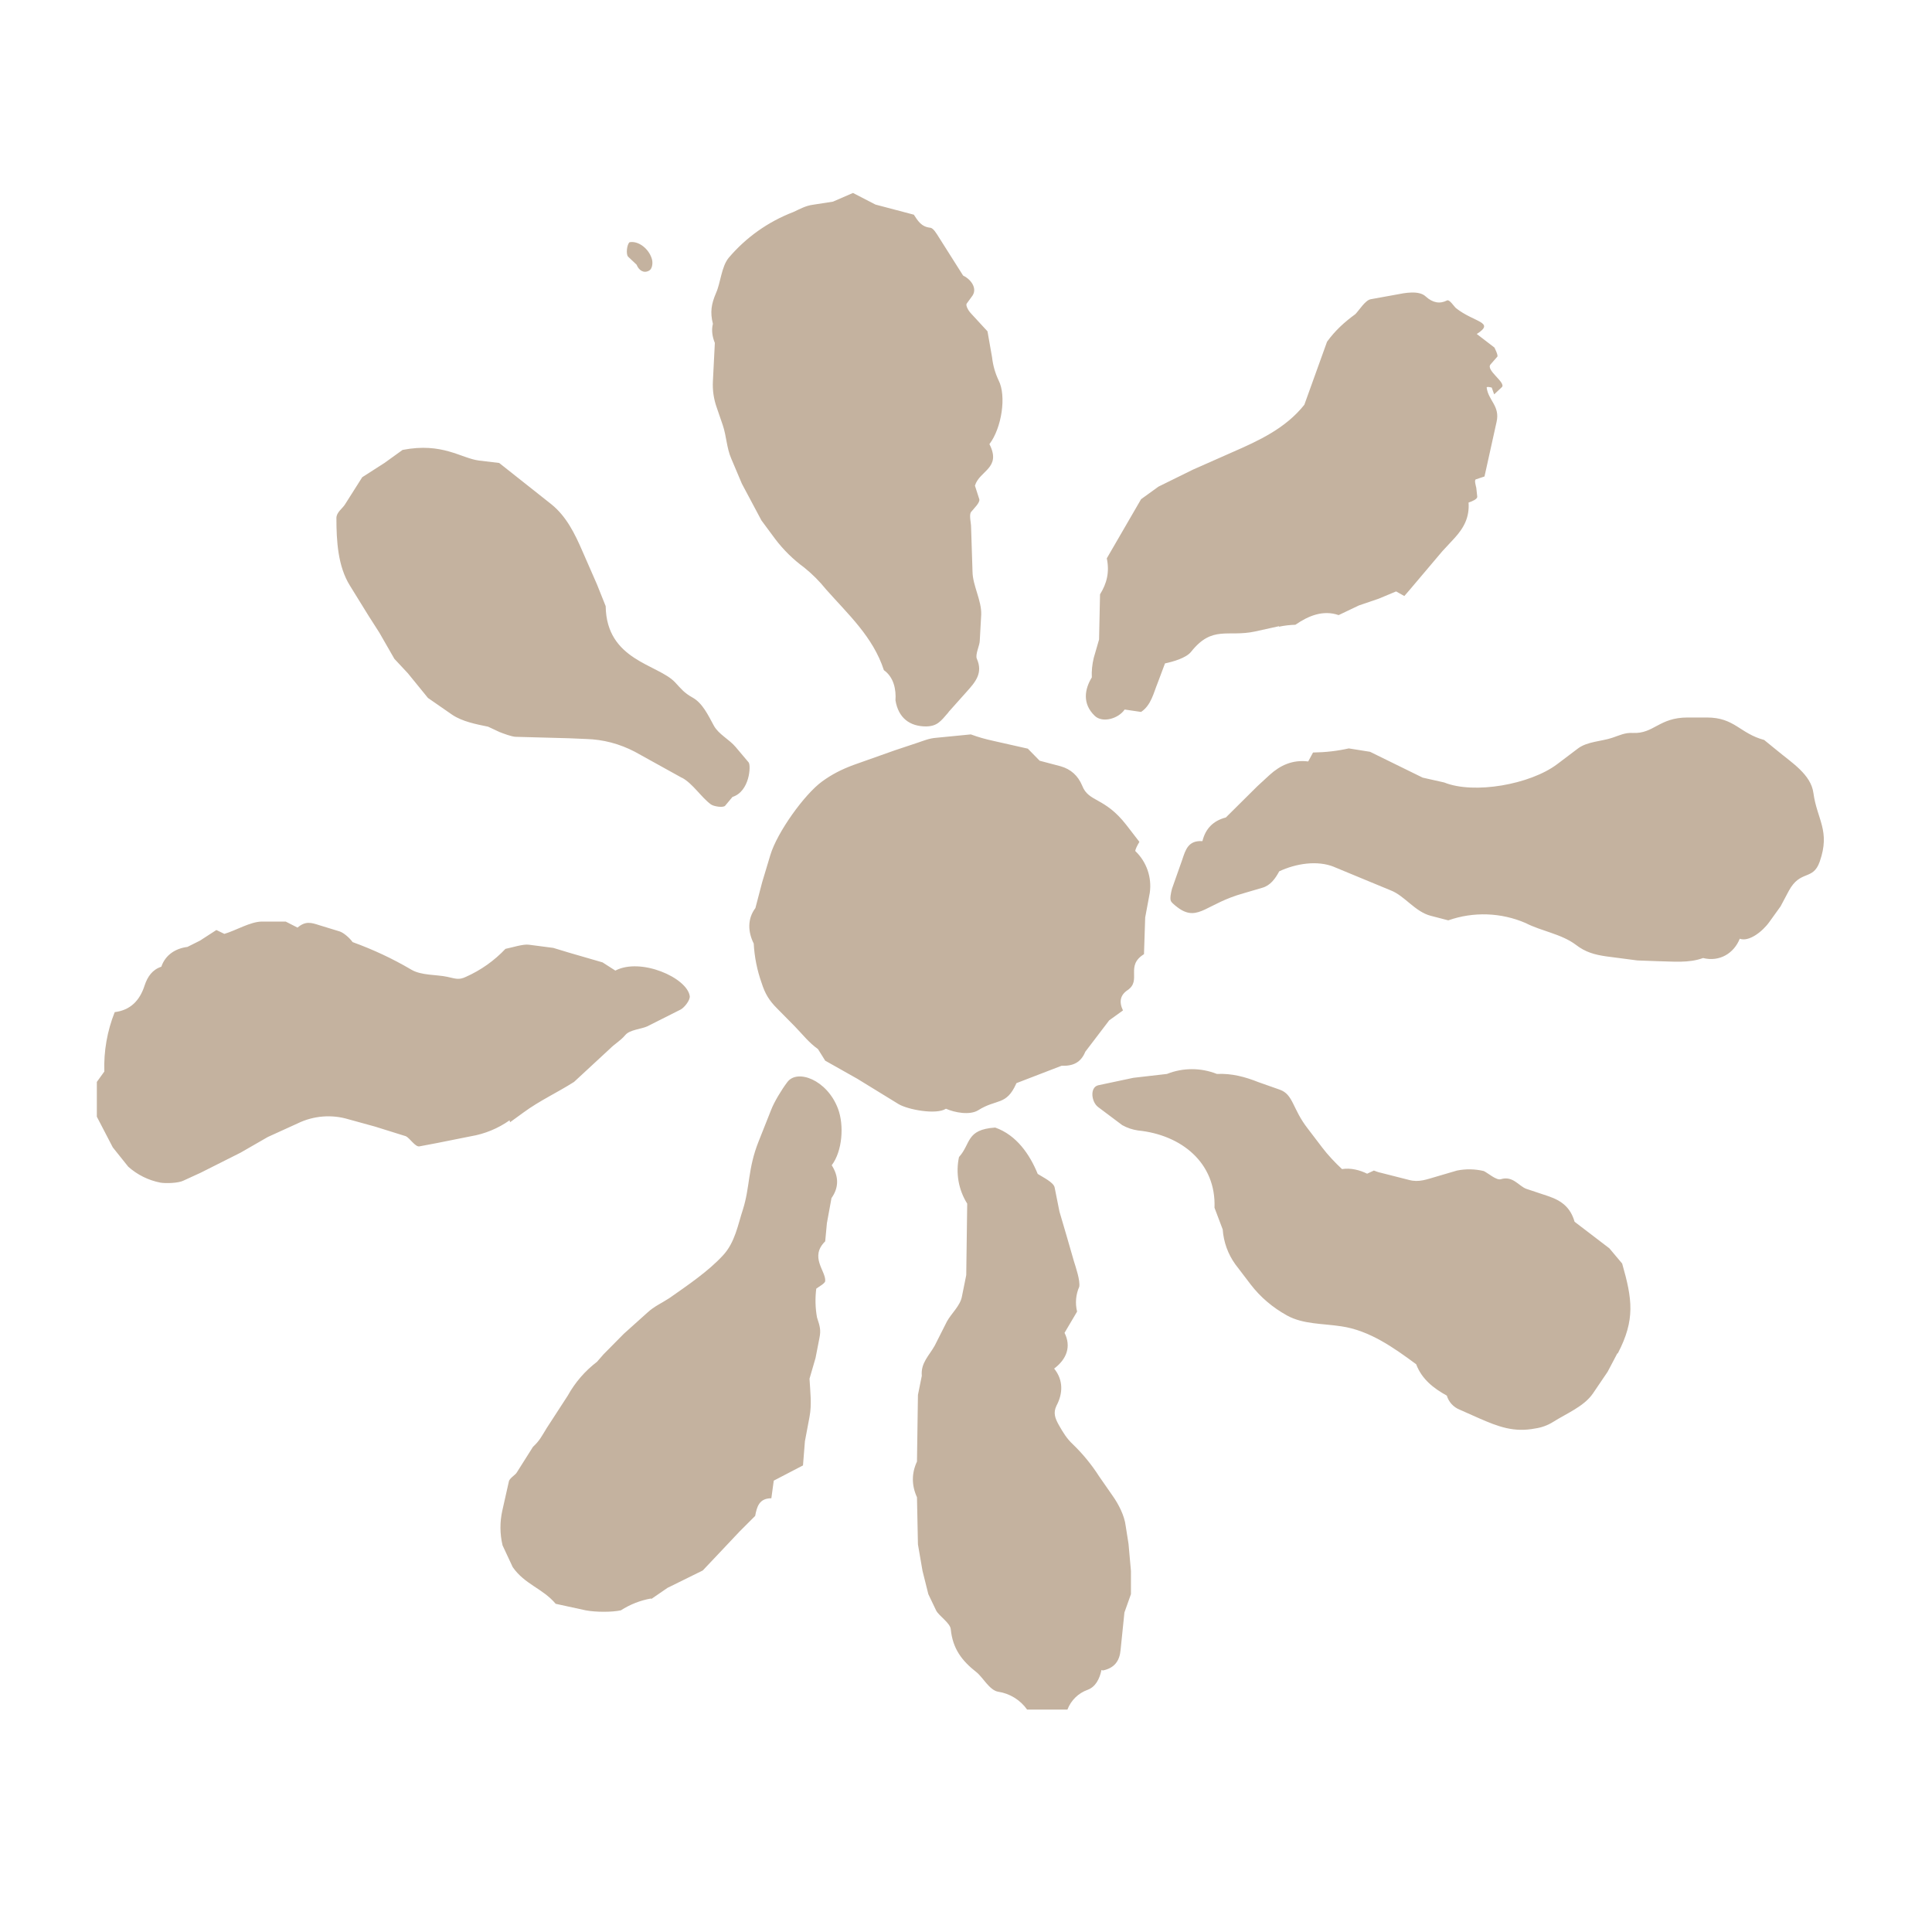
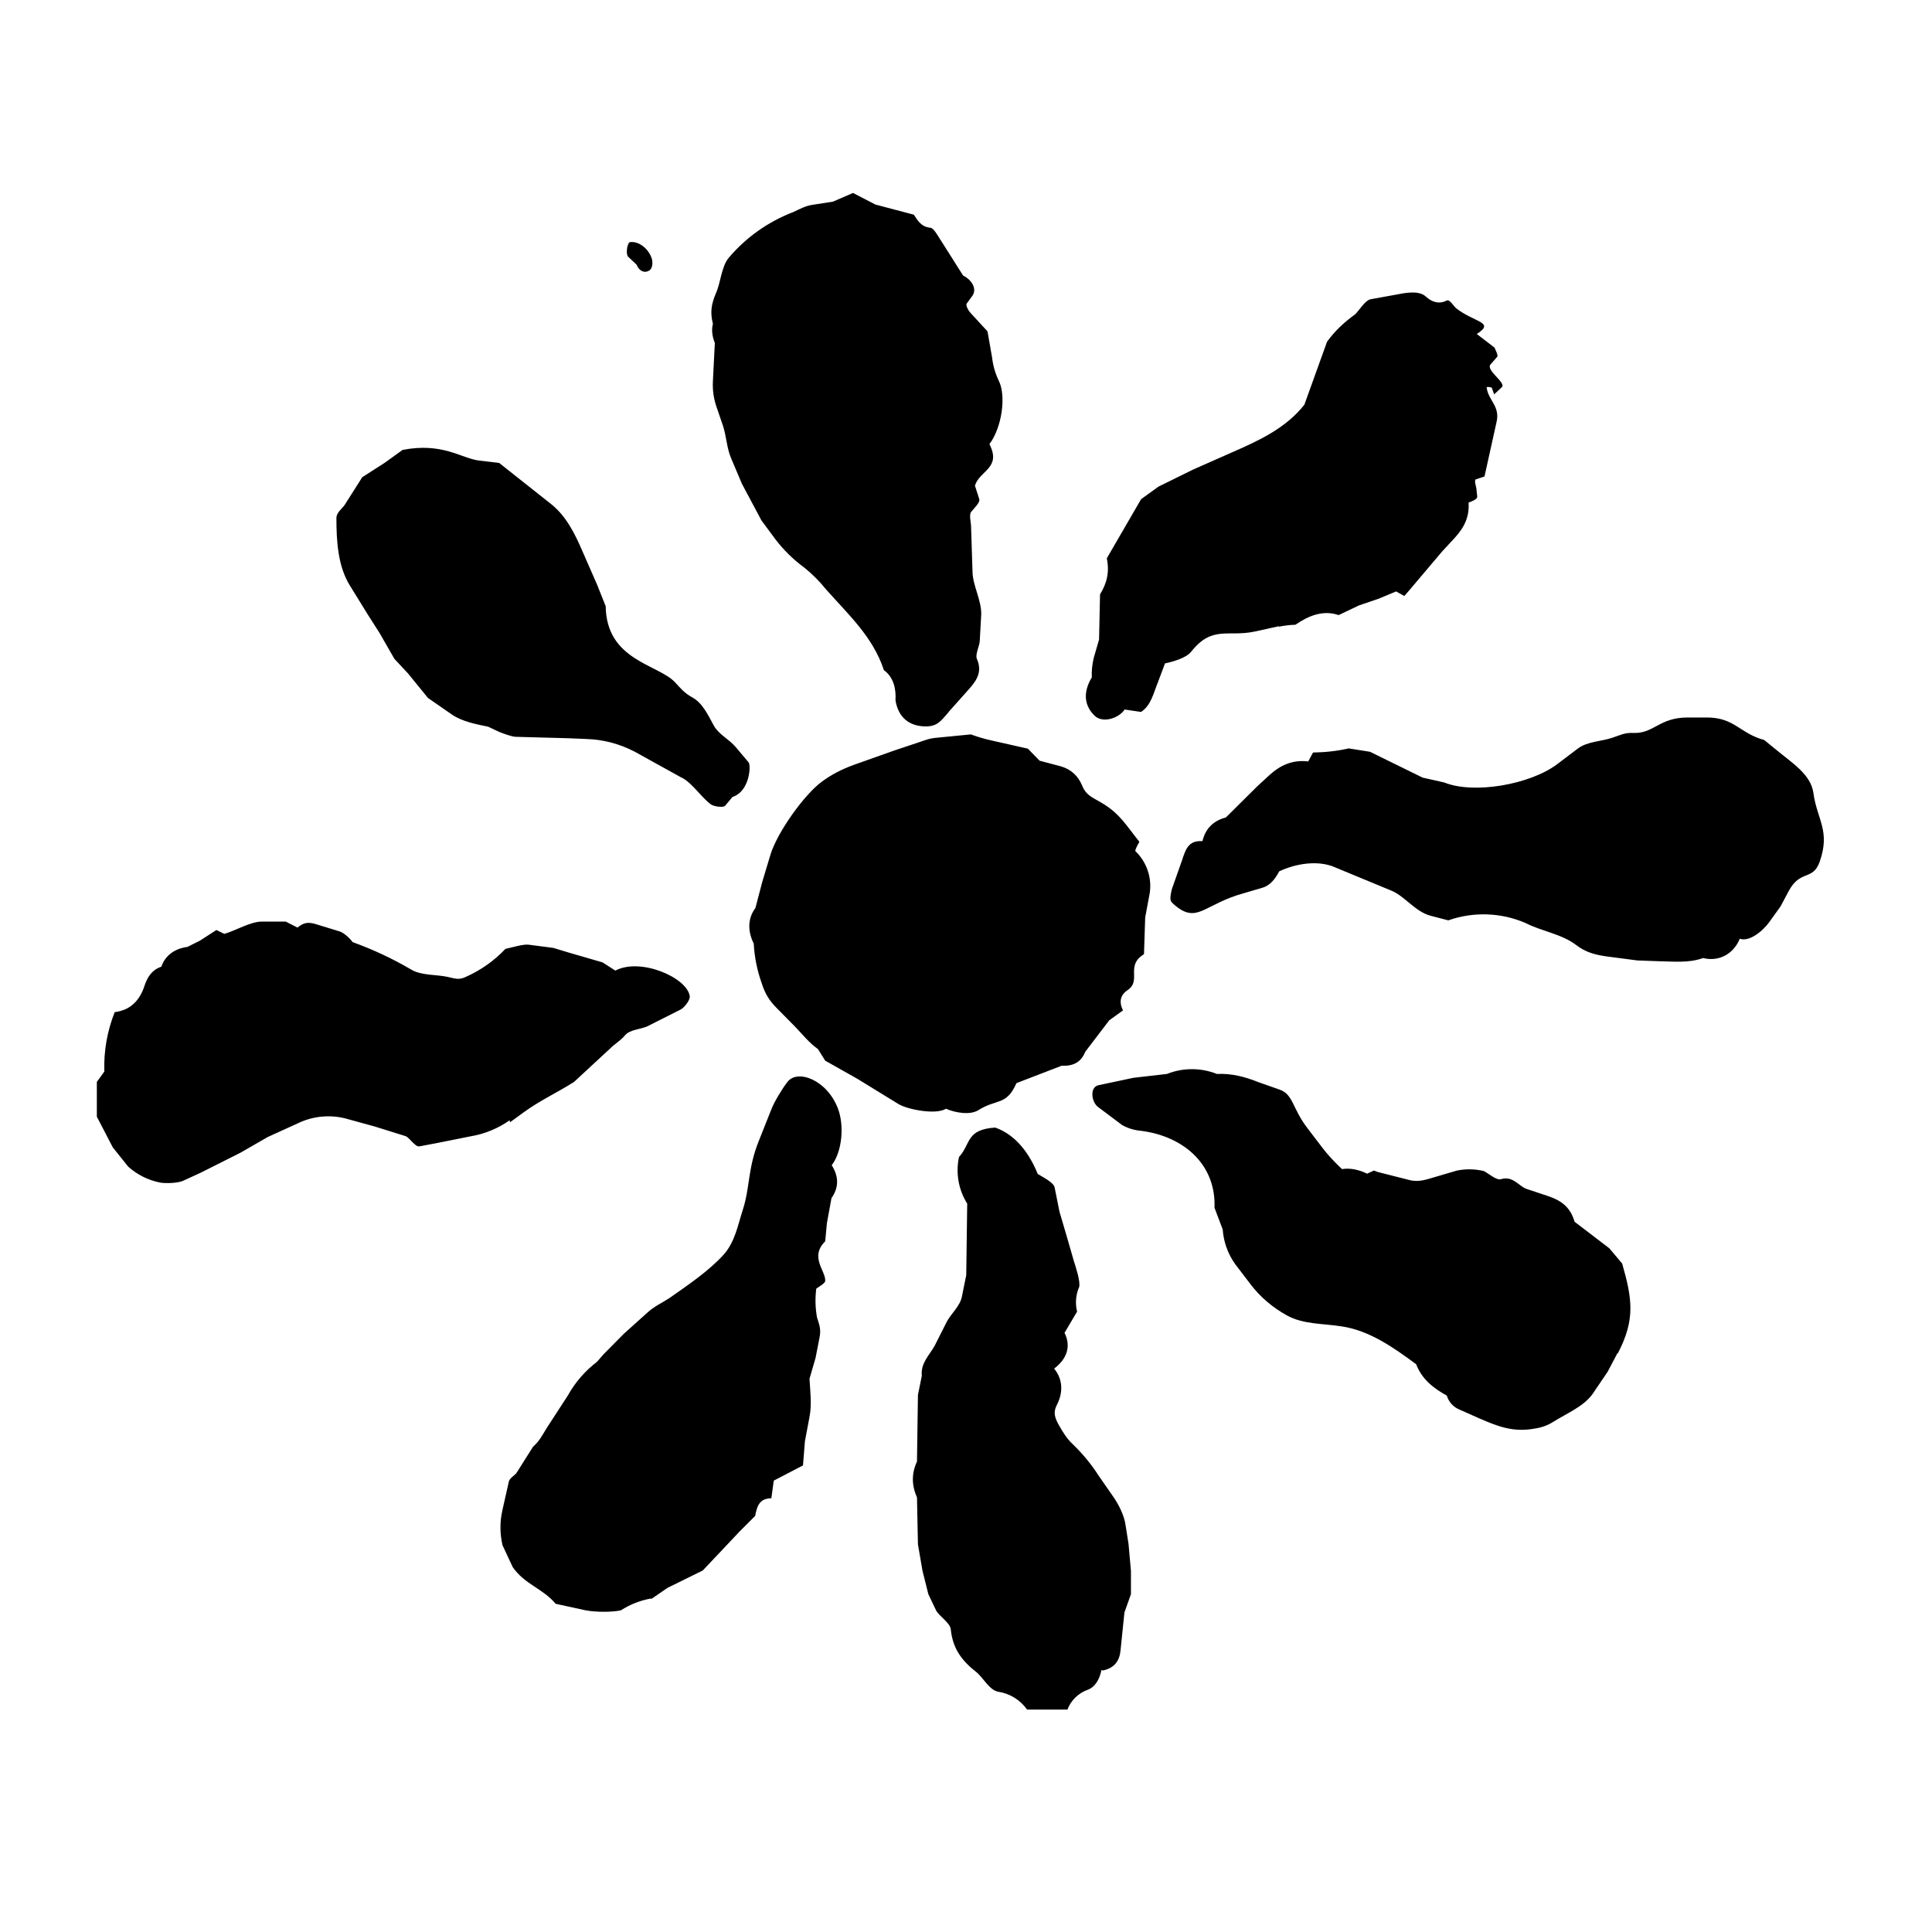
- <svg xmlns="http://www.w3.org/2000/svg" width="800" height="800" fill="none" viewBox="0 0 800 800">
-   <path fill="#c4b29f" d="M270 107.5c.4 1.7 0 4-1.3 4.6-2.2 1.2-4.2-.2-5.1-2.5l-3.5-3.3c-1-1-.5-5.2.6-6 3.8-.7 8.2 2.9 9.3 7.2m150.8 341.2c-4.1 9.2-8.1 6.2-15.7 11-3.5 2.2-9.8 1-13.4-.6-4 2.6-15.7.4-19.6-1.9L355 446.7l-13.3-7.5-3-4.8c-3.8-2.7-6.3-6-9.5-9.3l-7.4-7.5c-3.3-3.3-5-6.1-6.4-10.5a58 58 0 0 1-3.3-16.4c-2.4-4.8-2.7-10.2.7-14.7l2.8-10.7L319 354c2.8-9.3 14-25 21.4-30.4 4.1-3 8.1-5 12.9-6.8l17.2-6.1 9.6-3.2c2.4-.8 4.7-1.8 7.6-2l14.3-1.4c3.3 1.2 5.8 1.9 9.4 2.7l14.2 3.2 4.9 5 8.7 2.3q6.3 1.8 8.9 8c2.7 7 9.2 4.6 18.3 16.3l5.4 7c-.9 1.5-1.7 3.1-1.7 3.8a20 20 0 0 1 6 17.3l-1.9 10.2-.5 15.2c-7.9 4.9-.8 10.8-6.8 14.9q-4.5 3-1.9 8.4l-5.7 4.1-9.9 13c-1.8 4.4-5 6-9.8 5.8l-18.7 7.2zM392.7 295c-3.2 3.7-4.6 5.7-9.2 5.8-6.8 0-11.5-3.5-12.7-10.8.3-4.5-.7-9.6-4.8-12.5-4.5-13.8-14.8-23.1-24-33.5a59 59 0 0 0-9-9 58 58 0 0 1-12-11.8l-5.7-7.7-8.1-15.2-4.4-10.4c-1.9-4.3-2-9.4-3.5-13.8l-2.5-7.3a28 28 0 0 1-1.6-11l.8-15.8c-1-2.4-1.5-5.3-.8-7.9-1.2-4.8-.7-8.1 1.3-12.8 1.9-4.2 2.2-10.8 5.2-14.5a66 66 0 0 1 26.8-19c2.8-1.3 5.1-2.6 8-3l8.4-1.3 8.3-3.6 9.3 4.8 15.9 4.2c1.6 2.4 3 5 6.8 5.4 1.3.1 2.7 2.6 3.6 4l10 15.8c3 1.4 6 5.1 3.9 8.3l-2.4 3.3c-.6.8.9 3.2 1.6 3.9l7 7.6 1.9 10.8a30 30 0 0 0 2.7 9.5c3.3 6.4 1.3 19.7-3.8 26.4 5.1 10-4.1 10.9-6 17.2l1.8 5.6c.4 1.4-2.2 3.8-3.4 5.3-.9 1.2 0 4.5 0 6.1l.6 18.7c.1 5.7 3.8 11.9 3.6 17.7l-.6 10.8c0 1.9-2 5.8-1.2 7.5 2.6 5.9-.6 9.6-4.2 13.6l-7.5 8.4zm159.8 64c-7-2.9-16-1.4-22.8 1.8-1.6 3-3.7 5.9-7 6.8l-7.8 2.3c-15.2 4.2-18.6 11.6-26.5 6.4-1-.7-3-2.2-3.5-3.1-.6-1 0-3.7.4-5.2l4.2-11.9c1.4-4.2 2.5-8.2 8.4-7.8q1.9-7.8 9.7-9.8l13-12.9 5.1-4.7c4.4-4 9.5-6.4 16-5.6l2-3.7q7.7-.1 14.8-1.7l8.8 1.4 21.8 10.7 8.9 2c12.4 5 35.6.8 46.7-7.5l8.6-6.5c3.9-3 9.9-3 14.3-4.5 3-1 5.3-2.2 8.5-2 8.8.4 10.8-6.4 22.7-6.4h8c11.5 0 13.6 6.6 23.7 9.3l5.4 4.4c6 5 14 9.9 15 17.6 1.5 11 7.1 15.6 2.6 28.4-2.8 8-8 3.2-12.8 12.1l-3.4 6.4-4.6 6.4c-3 4.2-8.6 8.4-12.3 7-2.4 6-8.3 9.7-15.2 8-6 2.2-12.5 1.4-19 1.3l-8.2-.3-13-1.7c-4.7-.7-8.5-1.7-12.5-4.8-6-4.5-14.2-5.6-20.8-9a44 44 0 0 0-32-1.1l-7.3-1.9c-6.5-1.7-10.8-8.3-16.5-10.5l-23.2-9.6zM211 463.9a39 39 0 0 1-16 6.6l-14 2.8-7.4 1.4c-1.7.2-3.9-3.4-5.5-4.2l-12.8-4-10.9-3a29 29 0 0 0-21.2 1.7l-12.3 5.6-11.3 6.5-16.5 8.3-7.2 3.3c-2 1-7.2 1.2-9.5.8a28 28 0 0 1-13.3-6.6l-6.4-8-6.6-12.7V448l3.1-4.3a61 61 0 0 1 4.3-24.6c6.5-.8 10.4-4.8 12.4-11.1 1.2-3.6 3.2-6.5 6.9-7.7 1.7-5 6-7.6 10.8-8.2l5.2-2.6 6.8-4.4 3.3 1.6c4.8-1.4 10.8-5.1 15.6-5.1h9.8l4.9 2.5c3.3-2.8 5.6-2.1 9-1l8.5 2.6c1.7.6 4.1 2.7 5.3 4.4 8.5 3.1 16.3 6.7 24.3 11.4 4.2 2.5 10.5 2 15 3 3.2.7 4.7 1.4 7.6 0a51 51 0 0 0 16.4-11.6c2.6-.5 7.4-2.1 9.8-1.7l10 1.3 6.6 2 13.8 4 5.3 3.4c10.5-5.5 29.6 2.9 30.8 10.5.3 1.6-2.1 4.7-3.7 5.6l-13.9 7c-2.4 1.1-7.2 1.4-9 3.5-2.2 2.6-4.2 3.5-6.5 5.8L237.7 448c-6.9 4.4-14.2 7.7-21 12.7l-5.5 4zm458.7 96.5-4 7.6-6.1 9c-3.7 5.4-11 8.3-16.5 11.8a19 19 0 0 1-7.4 2.7c-8.8 1.7-15.2-.7-23.2-4.2l-8.1-3.6a9 9 0 0 1-5.3-5.8c-5.4-3-10.3-6.7-12.7-13-9.2-6.8-19.3-14-31-15.7-7.8-1.2-15.8-.8-22.5-4.5q-9-5-15-12.8l-6.4-8.4a28 28 0 0 1-5.2-14.4l-3.4-9c.7-18.6-13.7-30.2-31.7-32a19 19 0 0 1-6.5-2.2l-10-7.5c-2.8-2.1-3.5-8.1 0-9l14.6-3.1 13.9-1.6a28 28 0 0 1 20.7 0c6.1-.3 11.7 1.2 17.2 3.4l8.8 3.1c5.7 2 5.2 7.9 11.6 16.1l6.1 8c2.1 2.8 5.3 6.2 8.1 8.8 3.5-.6 7.4.4 10.4 1.9l2.8-1.3s2 .8 2.8.9l11.8 3c4.1 1.1 7.4-.3 11.3-1.4l8.5-2.5a26 26 0 0 1 11.1.2c1.7.8 5.2 3.9 7 3.4 5.1-1.6 7.5 2.9 10.7 4l9 3c5.6 1.9 9.2 4.7 10.9 10.6l14.4 11 5.3 6.3c4.2 14.7 5.5 23.2-1.8 37.2zM269.6 661.9a34 34 0 0 0-12.5 4.9c-3.6.8-10.4.8-14.6 0l-12.4-2.7c-5.4-6.4-12.8-8-17.8-15.2l-4.2-9a32 32 0 0 1-.1-14.4l2.7-12c.2-1.4 2.8-2.8 3.3-3.8l6.7-10.6c2.8-2.6 3.6-4.4 5.7-7.8l8.7-13.4a45 45 0 0 1 12.1-14l2.7-3.1 8.4-8.5 9.8-8.8c2.8-2.6 5.9-3.9 9.1-6 7.7-5.4 16.1-11.1 22.1-17.6 5.1-5.4 6.3-13 8.3-19 3-9.4 2-16.9 6.5-28.2l5.2-13.1c1.2-3.2 4.4-8.5 6.7-11.5 4.1-5.6 16.5-1 21 11 2.6 6.9 1.8 17.6-2.6 23.4q4.5 7.1-.1 13.6l-1.9 10.4-.7 7.5c-6.6 6.5.3 12.3 0 16.4 0 1-2.5 2.3-3.7 3.2a39 39 0 0 0 .3 11.9c1.2 3.7 1.7 5.2 1 8.6l-1.6 8.2-2.5 8.6c.3 5.4 1 10.6 0 15.8l-1.9 10.1-.8 10-12.1 6.3-1 7.3c-5.1 0-6 3.6-6.7 7.3l-6.4 6.4-8.3 8.8-7 7.4-14.6 7.2-6.7 4.6zm260-402.6-10 2.2c-11.2 2.4-17.6-2.7-26.4 8.4-2.1 2.6-7.5 4.1-10.8 4.8l-3 8c-1.7 4.1-2.7 9.3-6.9 12.1l-6.8-1c-2.6 3.8-9.2 5.7-12.4 2.6-5.2-5-4.2-11-1.2-15.9q-.2-3.9.8-8.1l2.2-7.6.4-18.7c2.8-4.5 4-9.2 2.8-14.9l14.2-24.5 7.2-5.2 14.2-7 16.5-7.3c11-4.8 22-9.9 29.7-19.6l9.4-26.1c3.4-4.7 7.3-8.2 11.7-11.4 1.6-1.6 4.1-5.8 6.4-6.2l10.5-1.9c3.5-.7 9.5-1.9 12.3.8q4.3 3.9 8.8 1.6c1-.5 2.8 2.4 3.7 3.2 7.6 6 16.4 5.7 8.6 10.7l7.3 5.6s1.7 3.3 1.2 3.8l-2.8 3.2c-2.1 2.4 6.5 7.5 4.7 9.4l-3.2 3-1-2.8s-2.1-.6-2.1 0c.7 5.4 5.6 7.6 4.1 14.2l-5 22.6-3.6 1.2c-.7.3 0 2.6.2 3.5l.4 3.7c0 1-2.1 1.9-3.6 2.4.4 6-1.8 10.3-5.8 14.7l-5.1 5.5-13.7 16.2-2 2.3-3.4-1.9-7.2 3-8.2 2.8-8.4 4c-6.4-2.2-12.4.2-17.9 4a38 38 0 0 0-6.8.8zm-73.5 432.2c-.8 3.8-2.5 7-5.7 8.2a14 14 0 0 0-8.4 8.2h-16.7a18 18 0 0 0-12-7.4c-3.6-.6-6.4-6.1-9-8.1-6-4.7-9.8-9.7-10.6-17.7-.2-2.7-5-5.6-6.1-7.9l-3.2-6.7-2.4-9.6-1.9-11-.4-19.5q-3.4-7.5 0-14.8l.4-27.6 1.6-7.9c-.5-5.4 3.1-8.4 5.4-12.6l5-9.9c1.8-3.3 5.5-6.5 6.2-10.3l1.8-8.9.4-29.6a26 26 0 0 1-3.4-19.3c5-5.5 2.8-11.4 15-12.2 8.8 3.1 14.3 11.1 17.6 19.2 2.2 1.4 6.6 3.5 7 5.6l2 10 3 10.2 3 10.4c.8 2.6 2.6 7.8 2.2 10.5a16 16 0 0 0-.9 10.3l-5.2 8.8c2.8 5.6 1 10.8-4.3 14.8 3.9 4.8 3.6 10.4 1 15.3-1.5 3-.6 5.3.9 8 1.7 3 3.3 5.7 5.9 8.1a73 73 0 0 1 10.8 13.2l5.7 8.2c2.4 3.4 4.8 8.1 5.3 12.2l1.2 7.6 1 11.2v9.6l-2.7 7.6-1.6 15.6c-.4 4.4-2.5 7.4-7.3 8.4zM282.4 322.1l-19.5-10.8q-9.6-5-20.2-5.3l-7-.3-22.1-.6c-1.6 0-5.3-1.4-6.8-2l-4.7-2.2c-4.9-1-10.6-2.1-14.8-4.9l-10.1-7-8.3-10.2-5.6-6-6.2-10.8-4.6-7.2-7.6-12.3c-5-8-5.6-18.5-5.6-28 0-2.4 2.6-4 3.6-5.7l7.1-11.2 9.2-5.9 7.5-5.4c16.5-3.2 24.1 3.4 31.6 4.4l8.4 1 21.6 17.1c6.2 5 9.7 12.1 12.9 19.5l6 13.7 3.6 9c.3 22.5 21.6 24 28.7 31.5 2.6 2.8 3.8 4.4 7.2 6.3 4.2 2.3 6.5 7.3 8.9 11.7 2 3.6 6.3 5.6 9 8.8l5.4 6.4c1 1.2.5 12-6.7 14.3l-3 3.6c-.8 1-4.8.3-5.9-.5-3.9-2.8-7.5-8.6-11.9-11z" />
+ <svg xmlns="http://www.w3.org/2000/svg" fill="none" viewBox="0 0 800 800">
+   <path fill="currentColor" d="M270 107.5c.4 1.7 0 4-1.3 4.6-2.2 1.2-4.2-.2-5.1-2.5l-3.5-3.3c-1-1-.5-5.2.6-6 3.8-.7 8.2 2.9 9.3 7.2m150.8 341.2c-4.1 9.2-8.1 6.2-15.7 11-3.5 2.2-9.8 1-13.4-.6-4 2.6-15.7.4-19.6-1.9L355 446.7l-13.3-7.5-3-4.8c-3.8-2.7-6.3-6-9.5-9.3l-7.4-7.5c-3.3-3.3-5-6.1-6.4-10.5a58 58 0 0 1-3.3-16.4c-2.4-4.8-2.7-10.2.7-14.7l2.8-10.7L319 354c2.8-9.3 14-25 21.4-30.4 4.1-3 8.1-5 12.9-6.8l17.2-6.1 9.6-3.2c2.4-.8 4.7-1.8 7.6-2l14.3-1.4c3.3 1.2 5.8 1.9 9.4 2.7l14.2 3.2 4.9 5 8.7 2.3q6.3 1.8 8.9 8c2.7 7 9.2 4.6 18.3 16.3l5.4 7c-.9 1.5-1.7 3.1-1.7 3.8a20 20 0 0 1 6 17.3l-1.9 10.2-.5 15.2c-7.9 4.9-.8 10.8-6.8 14.9q-4.5 3-1.9 8.4l-5.7 4.1-9.9 13c-1.8 4.4-5 6-9.8 5.8l-18.7 7.2zM392.7 295c-3.2 3.7-4.6 5.7-9.2 5.8-6.8 0-11.5-3.5-12.7-10.8.3-4.5-.7-9.6-4.8-12.5-4.5-13.8-14.8-23.1-24-33.5a59 59 0 0 0-9-9 58 58 0 0 1-12-11.8l-5.7-7.7-8.1-15.2-4.4-10.4c-1.9-4.3-2-9.4-3.5-13.8l-2.5-7.3a28 28 0 0 1-1.6-11l.8-15.8c-1-2.4-1.5-5.3-.8-7.9-1.2-4.8-.7-8.1 1.3-12.8 1.9-4.2 2.2-10.8 5.2-14.5a66 66 0 0 1 26.8-19c2.8-1.3 5.1-2.6 8-3l8.4-1.3 8.3-3.6 9.3 4.8 15.9 4.2c1.6 2.4 3 5 6.8 5.4 1.3.1 2.7 2.6 3.6 4l10 15.8c3 1.4 6 5.1 3.9 8.3l-2.4 3.3c-.6.8.9 3.2 1.6 3.9l7 7.6 1.9 10.8a30 30 0 0 0 2.7 9.5c3.3 6.4 1.3 19.7-3.8 26.4 5.1 10-4.1 10.9-6 17.2l1.8 5.6c.4 1.4-2.2 3.8-3.4 5.3-.9 1.2 0 4.5 0 6.1l.6 18.7c.1 5.7 3.8 11.9 3.6 17.7l-.6 10.8c0 1.9-2 5.8-1.2 7.5 2.6 5.9-.6 9.6-4.2 13.6l-7.5 8.4zm159.8 64c-7-2.9-16-1.4-22.8 1.8-1.6 3-3.7 5.9-7 6.8l-7.8 2.3c-15.2 4.2-18.6 11.6-26.5 6.4-1-.7-3-2.2-3.5-3.1-.6-1 0-3.7.4-5.2l4.2-11.9c1.4-4.2 2.5-8.2 8.4-7.8q1.9-7.8 9.7-9.8l13-12.9 5.1-4.7c4.4-4 9.5-6.4 16-5.6l2-3.7q7.7-.1 14.8-1.7l8.8 1.4 21.8 10.7 8.9 2c12.4 5 35.6.8 46.7-7.5l8.6-6.5c3.9-3 9.9-3 14.3-4.5 3-1 5.3-2.2 8.5-2 8.8.4 10.8-6.4 22.7-6.4h8c11.5 0 13.6 6.6 23.7 9.3l5.4 4.4c6 5 14 9.9 15 17.6 1.5 11 7.1 15.6 2.6 28.4-2.8 8-8 3.2-12.8 12.1l-3.4 6.4-4.6 6.4c-3 4.2-8.6 8.4-12.3 7-2.4 6-8.3 9.7-15.2 8-6 2.2-12.5 1.4-19 1.3l-8.2-.3-13-1.7c-4.7-.7-8.5-1.7-12.5-4.8-6-4.5-14.2-5.6-20.8-9a44 44 0 0 0-32-1.1l-7.3-1.9c-6.5-1.7-10.8-8.3-16.5-10.5l-23.2-9.6zM211 463.9a39 39 0 0 1-16 6.6l-14 2.8-7.4 1.4c-1.7.2-3.9-3.4-5.5-4.2l-12.8-4-10.9-3a29 29 0 0 0-21.2 1.7l-12.3 5.6-11.3 6.5-16.5 8.3-7.2 3.3c-2 1-7.2 1.2-9.5.8a28 28 0 0 1-13.3-6.6l-6.4-8-6.6-12.7V448l3.1-4.3a61 61 0 0 1 4.3-24.6c6.5-.8 10.4-4.8 12.4-11.1 1.2-3.6 3.2-6.5 6.9-7.7 1.7-5 6-7.6 10.8-8.2l5.2-2.6 6.8-4.4 3.3 1.6c4.8-1.4 10.8-5.1 15.6-5.1h9.8l4.9 2.5c3.3-2.8 5.6-2.1 9-1l8.5 2.6c1.7.6 4.1 2.7 5.3 4.4 8.5 3.1 16.3 6.7 24.3 11.4 4.2 2.5 10.5 2 15 3 3.2.7 4.7 1.4 7.6 0a51 51 0 0 0 16.4-11.6c2.6-.5 7.4-2.1 9.8-1.7l10 1.3 6.6 2 13.8 4 5.3 3.4c10.5-5.5 29.6 2.9 30.8 10.5.3 1.6-2.1 4.7-3.7 5.6l-13.9 7c-2.4 1.1-7.2 1.4-9 3.5-2.2 2.6-4.2 3.5-6.5 5.8L237.7 448c-6.9 4.4-14.2 7.7-21 12.7l-5.5 4zm458.7 96.5-4 7.6-6.1 9c-3.7 5.4-11 8.3-16.5 11.8a19 19 0 0 1-7.4 2.7c-8.8 1.7-15.2-.7-23.2-4.2l-8.1-3.6a9 9 0 0 1-5.3-5.8c-5.4-3-10.3-6.7-12.7-13-9.2-6.8-19.3-14-31-15.7-7.8-1.2-15.8-.8-22.5-4.5q-9-5-15-12.8l-6.4-8.4a28 28 0 0 1-5.2-14.4l-3.4-9c.7-18.6-13.7-30.2-31.7-32a19 19 0 0 1-6.5-2.2l-10-7.5c-2.8-2.1-3.5-8.1 0-9l14.6-3.1 13.9-1.6a28 28 0 0 1 20.7 0c6.1-.3 11.7 1.2 17.2 3.4l8.8 3.1c5.7 2 5.2 7.9 11.6 16.1l6.1 8c2.1 2.8 5.3 6.2 8.1 8.8 3.5-.6 7.4.4 10.4 1.9l2.8-1.3s2 .8 2.8.9l11.8 3c4.1 1.1 7.4-.3 11.3-1.4l8.5-2.5a26 26 0 0 1 11.1.2c1.7.8 5.2 3.9 7 3.4 5.1-1.6 7.5 2.9 10.7 4l9 3c5.6 1.9 9.2 4.7 10.9 10.6l14.4 11 5.3 6.3c4.2 14.7 5.5 23.2-1.8 37.2zM269.6 661.9a34 34 0 0 0-12.5 4.9c-3.6.8-10.4.8-14.6 0l-12.4-2.7c-5.4-6.4-12.8-8-17.8-15.2l-4.2-9a32 32 0 0 1-.1-14.4l2.7-12c.2-1.4 2.8-2.8 3.3-3.8l6.7-10.6c2.8-2.6 3.6-4.4 5.7-7.8l8.7-13.4a45 45 0 0 1 12.1-14l2.7-3.1 8.4-8.5 9.8-8.8c2.8-2.6 5.9-3.9 9.1-6 7.7-5.4 16.1-11.1 22.1-17.6 5.1-5.4 6.3-13 8.3-19 3-9.4 2-16.9 6.5-28.2l5.2-13.1c1.2-3.2 4.4-8.5 6.7-11.5 4.1-5.6 16.5-1 21 11 2.6 6.9 1.8 17.6-2.6 23.4q4.5 7.1-.1 13.6l-1.9 10.4-.7 7.5c-6.6 6.5.3 12.3 0 16.4 0 1-2.5 2.3-3.7 3.2a39 39 0 0 0 .3 11.9c1.2 3.7 1.7 5.2 1 8.6l-1.6 8.2-2.5 8.6c.3 5.4 1 10.6 0 15.8l-1.9 10.1-.8 10-12.1 6.3-1 7.3c-5.1 0-6 3.6-6.7 7.3l-6.4 6.4-8.3 8.8-7 7.4-14.6 7.2-6.7 4.6zm260-402.6-10 2.2c-11.2 2.4-17.6-2.7-26.4 8.4-2.1 2.6-7.5 4.1-10.8 4.8l-3 8c-1.7 4.1-2.7 9.3-6.9 12.1l-6.8-1c-2.6 3.8-9.2 5.7-12.4 2.6-5.2-5-4.2-11-1.2-15.9q-.2-3.9.8-8.1l2.2-7.6.4-18.7c2.8-4.5 4-9.2 2.8-14.9l14.2-24.5 7.2-5.2 14.2-7 16.5-7.3c11-4.8 22-9.9 29.7-19.6l9.4-26.1c3.4-4.7 7.3-8.2 11.7-11.4 1.6-1.6 4.1-5.8 6.4-6.2l10.5-1.9c3.5-.7 9.5-1.9 12.3.8q4.3 3.9 8.8 1.6c1-.5 2.8 2.4 3.7 3.2 7.6 6 16.4 5.7 8.6 10.7l7.3 5.6s1.7 3.3 1.2 3.8l-2.8 3.2c-2.1 2.4 6.5 7.5 4.7 9.4l-3.2 3-1-2.8s-2.1-.6-2.1 0c.7 5.4 5.6 7.6 4.1 14.2l-5 22.6-3.6 1.2c-.7.3 0 2.6.2 3.5l.4 3.7c0 1-2.1 1.9-3.6 2.4.4 6-1.8 10.3-5.8 14.7l-5.1 5.5-13.7 16.2-2 2.3-3.4-1.9-7.2 3-8.2 2.8-8.4 4c-6.4-2.2-12.4.2-17.9 4a38 38 0 0 0-6.8.8zm-73.5 432.2c-.8 3.8-2.5 7-5.7 8.2a14 14 0 0 0-8.4 8.2h-16.7a18 18 0 0 0-12-7.4c-3.6-.6-6.4-6.1-9-8.1-6-4.7-9.8-9.7-10.6-17.7-.2-2.7-5-5.6-6.1-7.9l-3.2-6.7-2.4-9.6-1.9-11-.4-19.5q-3.4-7.5 0-14.8l.4-27.6 1.6-7.9c-.5-5.4 3.1-8.4 5.4-12.6l5-9.9c1.8-3.3 5.5-6.5 6.2-10.3l1.8-8.9.4-29.6a26 26 0 0 1-3.4-19.3c5-5.5 2.8-11.4 15-12.2 8.8 3.1 14.3 11.1 17.6 19.2 2.2 1.4 6.6 3.5 7 5.6l2 10 3 10.2 3 10.4c.8 2.6 2.6 7.8 2.2 10.5a16 16 0 0 0-.9 10.3l-5.2 8.8c2.8 5.6 1 10.8-4.3 14.8 3.9 4.8 3.6 10.4 1 15.3-1.5 3-.6 5.3.9 8 1.7 3 3.3 5.7 5.9 8.1a73 73 0 0 1 10.8 13.2l5.7 8.2c2.4 3.4 4.8 8.1 5.3 12.2l1.2 7.6 1 11.2v9.6l-2.7 7.6-1.6 15.6c-.4 4.4-2.5 7.4-7.3 8.4zM282.4 322.1l-19.5-10.8q-9.6-5-20.2-5.3l-7-.3-22.1-.6c-1.6 0-5.3-1.4-6.8-2l-4.7-2.2c-4.9-1-10.6-2.1-14.8-4.9l-10.1-7-8.3-10.2-5.6-6-6.2-10.8-4.6-7.2-7.6-12.3c-5-8-5.6-18.5-5.6-28 0-2.4 2.6-4 3.6-5.7l7.1-11.2 9.2-5.9 7.5-5.4c16.5-3.2 24.1 3.4 31.6 4.4l8.4 1 21.6 17.1c6.2 5 9.7 12.1 12.9 19.5l6 13.7 3.6 9c.3 22.5 21.6 24 28.7 31.5 2.6 2.8 3.8 4.4 7.2 6.3 4.2 2.3 6.5 7.3 8.9 11.7 2 3.6 6.3 5.6 9 8.8l5.4 6.4c1 1.2.5 12-6.7 14.3l-3 3.6c-.8 1-4.8.3-5.9-.5-3.9-2.8-7.5-8.6-11.9-11z" />
</svg>
